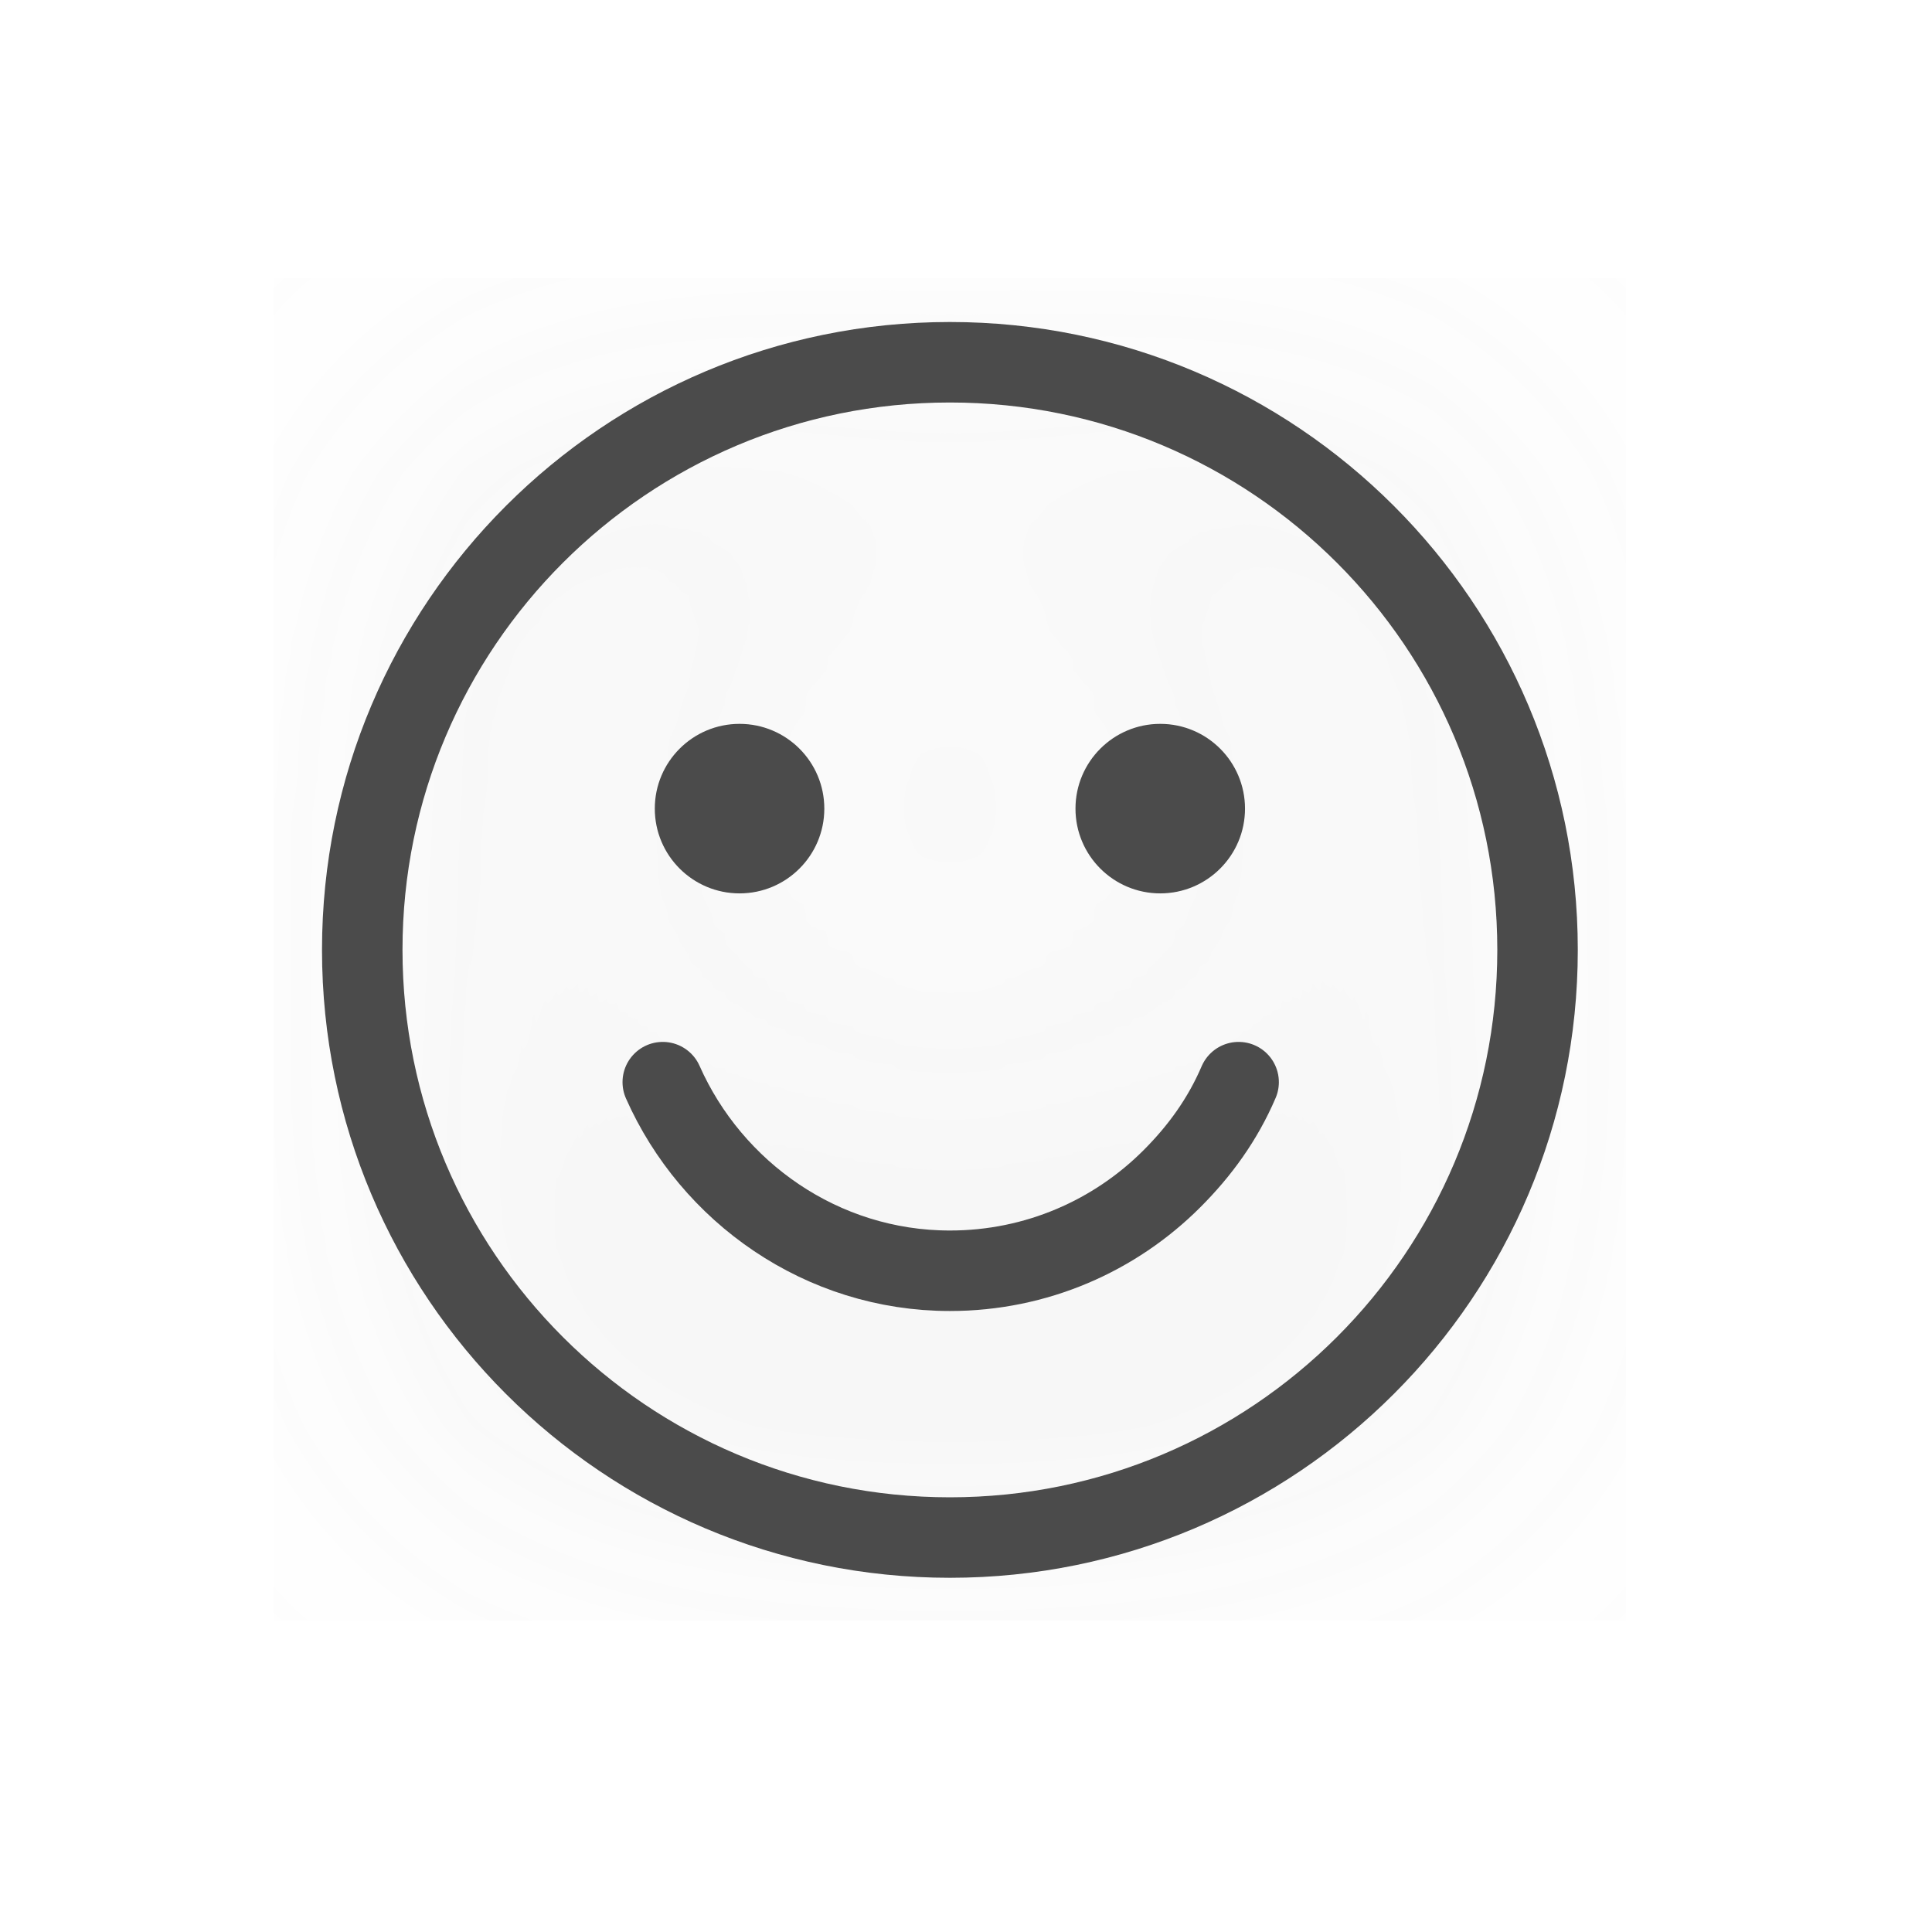
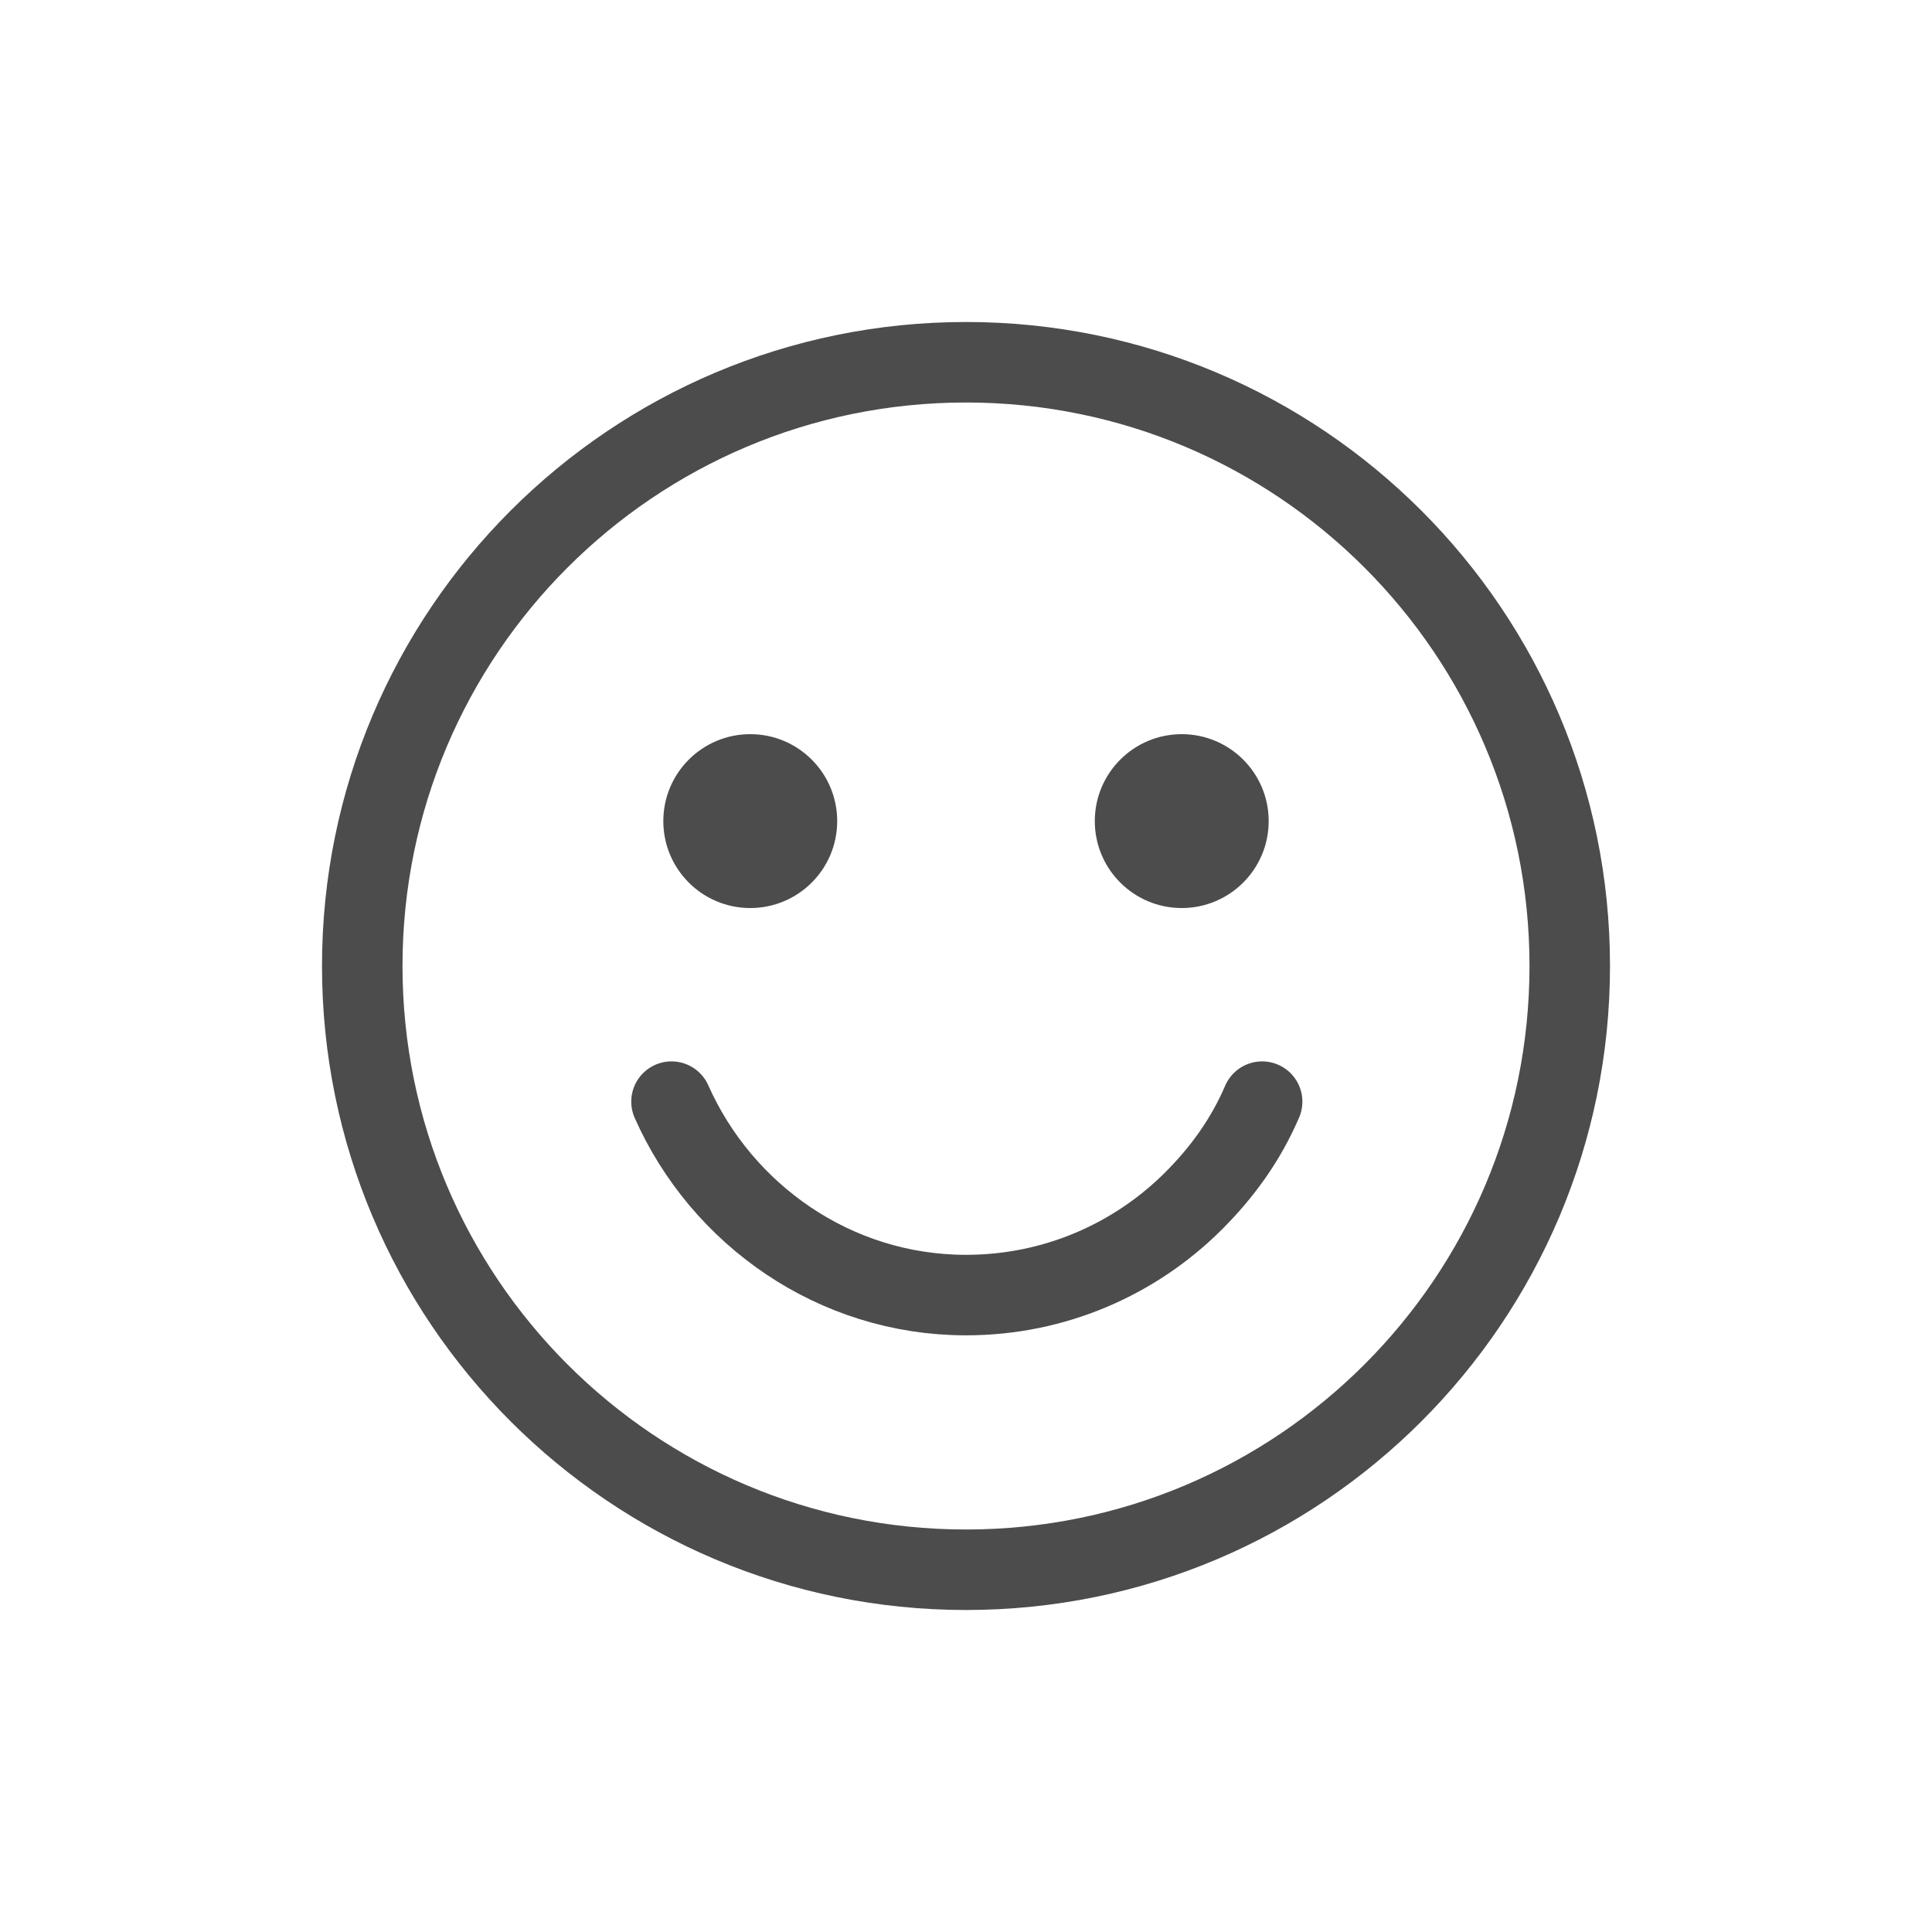
<svg xmlns="http://www.w3.org/2000/svg" width="48px" height="48px" viewBox="0 0 48 48" version="1.1">
-   <defs>
-     <filter x="-7.5%" y="-7.1%" width="115.0%" height="114.1%" filterUnits="objectBoundingBox" id="filter-1">
-       <feOffset dx="0" dy="0" in="SourceAlpha" result="shadowOffsetOuter1" />
-       <feGaussianBlur stdDeviation="14" in="shadowOffsetOuter1" result="shadowBlurOuter1" />
-       <feColorMatrix values="0 0 0 0 0.298   0 0 0 0 0.298   0 0 0 0 0.298  0 0 0 0.3 0" type="matrix" in="shadowBlurOuter1" result="shadowMatrixOuter1" />
-       <feMerge>
-         <feMergeNode in="shadowMatrixOuter1" />
-         <feMergeNode in="SourceGraphic" />
-       </feMerge>
-     </filter>
-   </defs>
  <g id="Mobile_Discussion" stroke="none" stroke-width="1" fill="none" fill-rule="evenodd">
-     <g id="MO-LM-DI-50(학습중/공개의견/댓글영역활성화)_Discussion" transform="translate(-24, -3725)">
-       <g id="comment_활성화" filter="url(#filter-1)" transform="translate(0, 3579)">
-         <g id="btn-/-emoji" transform="translate(24, 146)">
-           <g id="icon" transform="translate(8, 8)">
-             <circle id="Oval" stroke="#4C4C4C" stroke-width="2" cx="15.6" cy="15.6" r="14.6" />
-             <g id="Group" transform="translate(8.466201, 18.88567)" stroke="#4C4C4C" stroke-linecap="round" stroke-width="2">
-               <path d="M0,0 C1.212,2.734 3.95,4.686 7.134,4.686 C9.288,4.686 11.238,3.813 12.649,2.401 C13.347,1.704 13.913,0.92 14.307,0" id="Path" />
-             </g>
-             <circle id="Oval" fill="#4C4C4C" cx="10.374" cy="12.09" r="2.106" />
-             <circle id="Oval" fill="#4C4C4C" cx="20.826" cy="12.09" r="2.106" />
-           </g>
-         </g>
+     <g id="icon" transform="translate(8, 8)">
+       <circle id="Oval" stroke="#4C4C4C" stroke-width="2" cx="16" cy="16" r="15" />
+       <g id="Group" transform="translate(8.683283, 19.36992)" stroke="#4C4C4C" stroke-linecap="round" stroke-width="2">
+         <path d="M0,0 C1.244,2.804 4.052,4.806 7.317,4.806 C9.526,4.806 11.526,3.911 12.974,2.463 C13.689,1.748 14.269,0.944 14.674,0" id="Path" />
      </g>
+       <circle id="Oval" fill="#4C4C4C" cx="10.64" cy="12.4" r="2.16" />
+       <circle id="Oval" fill="#4C4C4C" cx="21.36" cy="12.4" r="2.16" />
    </g>
  </g>
</svg>
